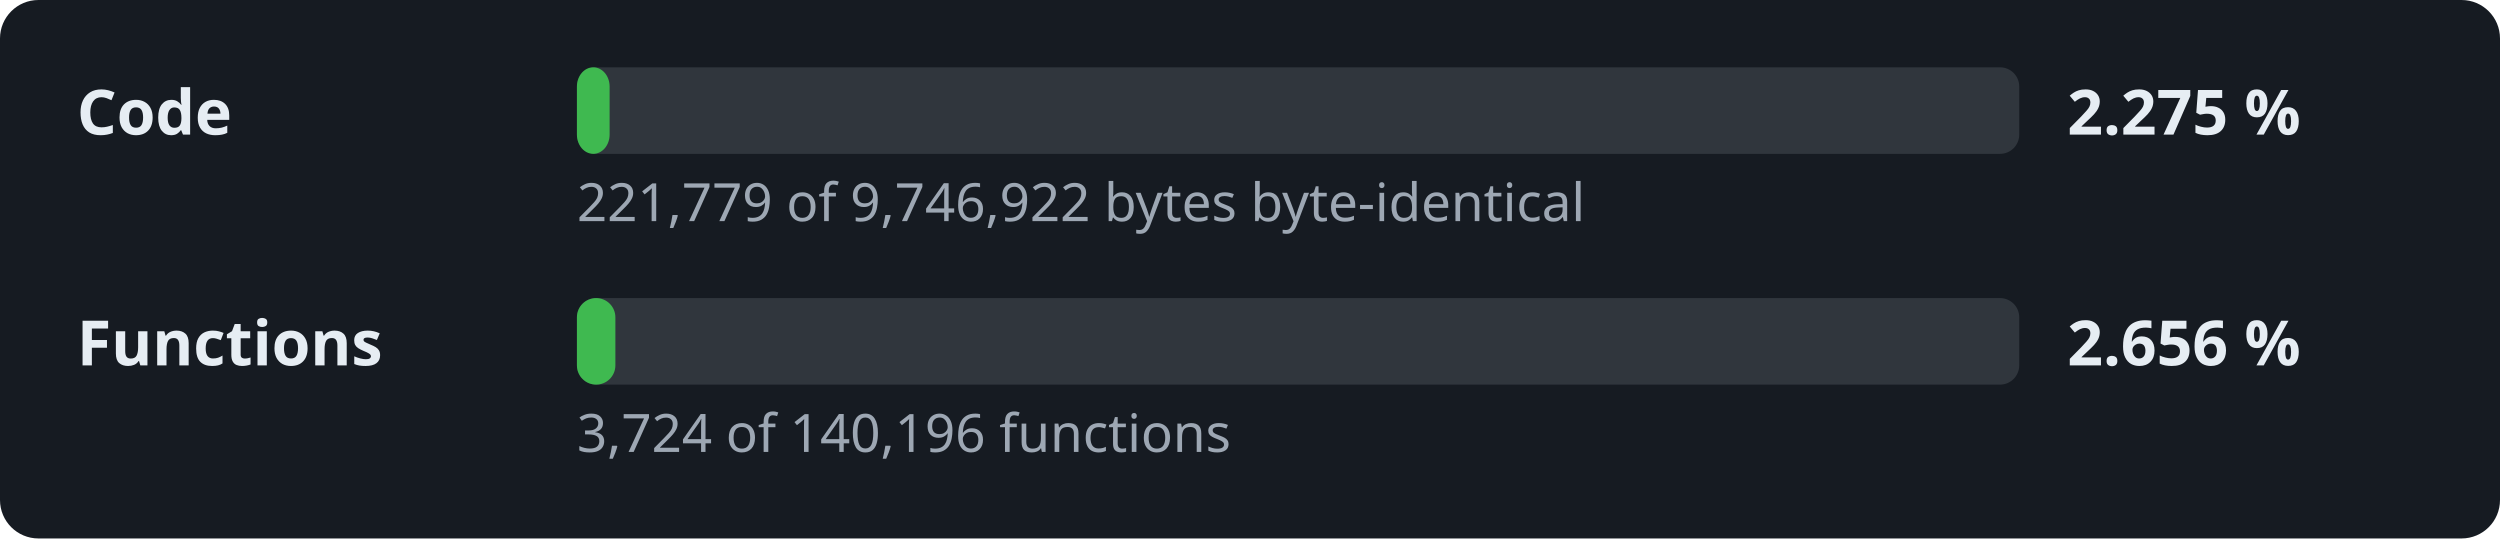
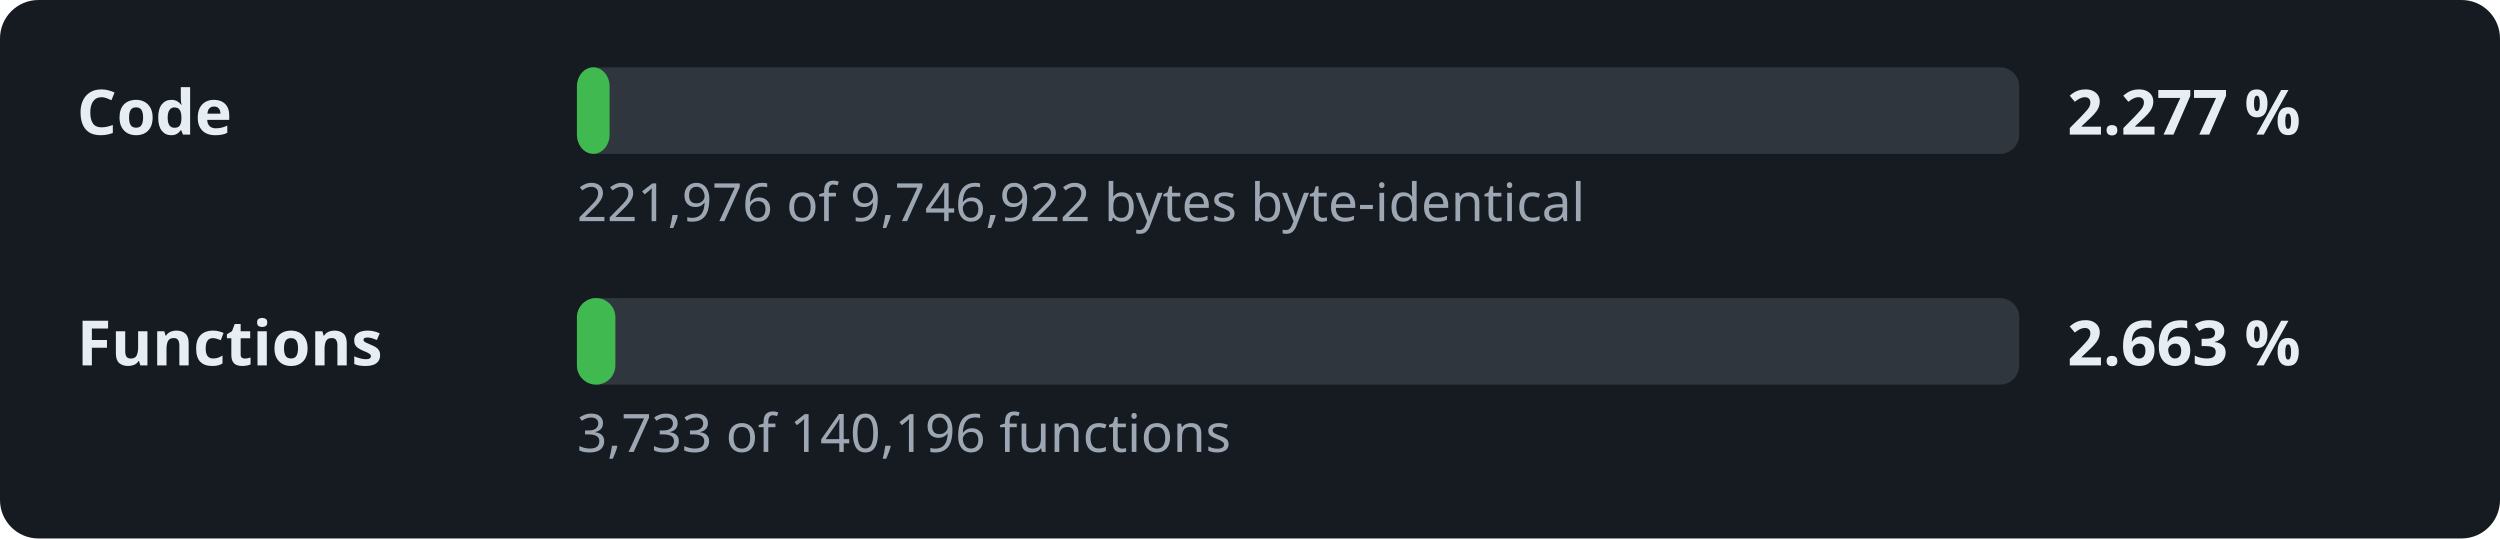
- <svg xmlns="http://www.w3.org/2000/svg" width="520" height="112" viewBox="0 0 520 112" role="img" aria-label="Decompilation progress: 2.275 % of the code">
+ <svg xmlns="http://www.w3.org/2000/svg" width="520" height="112" viewBox="0 0 520 112" role="img" aria-label="Decompilation progress: 2.277 % of the code">
  <style>.l,.v{font:600 13px sans-serif;fill:#e6edf3}.d{font:11px sans-serif;fill:#9da7b3}.t{fill:#30363d}.f{fill:#3fb950}</style>
  <rect width="520" height="112" rx="8" fill="#161b22" />
  <text x="16" y="28" class="l">Code</text>
  <rect x="120" y="14" width="300" height="18" rx="4" class="t" />
  <rect x="120" y="14" width="6.8" height="18" rx="4" class="f" />
-   <text x="430" y="28" class="v">2.275 %</text>
-   <text x="120" y="46" class="d">221,779 of 9,746,922 bytes byte-identical</text>
+   <text x="430" y="28" class="v">2.277 %</text>
+   <text x="120" y="46" class="d">221,976 of 9,746,922 bytes byte-identical</text>
  <text x="16" y="76" class="l">Functions</text>
  <rect x="120" y="62" width="300" height="18" rx="4" class="t" />
  <rect x="120" y="62" width="8.0" height="18" rx="4" class="f" />
-   <text x="430" y="76" class="v">2.656 %</text>
-   <text x="120" y="94" class="d">3,724 of 140,196 functions</text>
+   <text x="430" y="76" class="v">2.663 %</text>
+   <text x="120" y="94" class="d">3,733 of 140,196 functions</text>
</svg>
